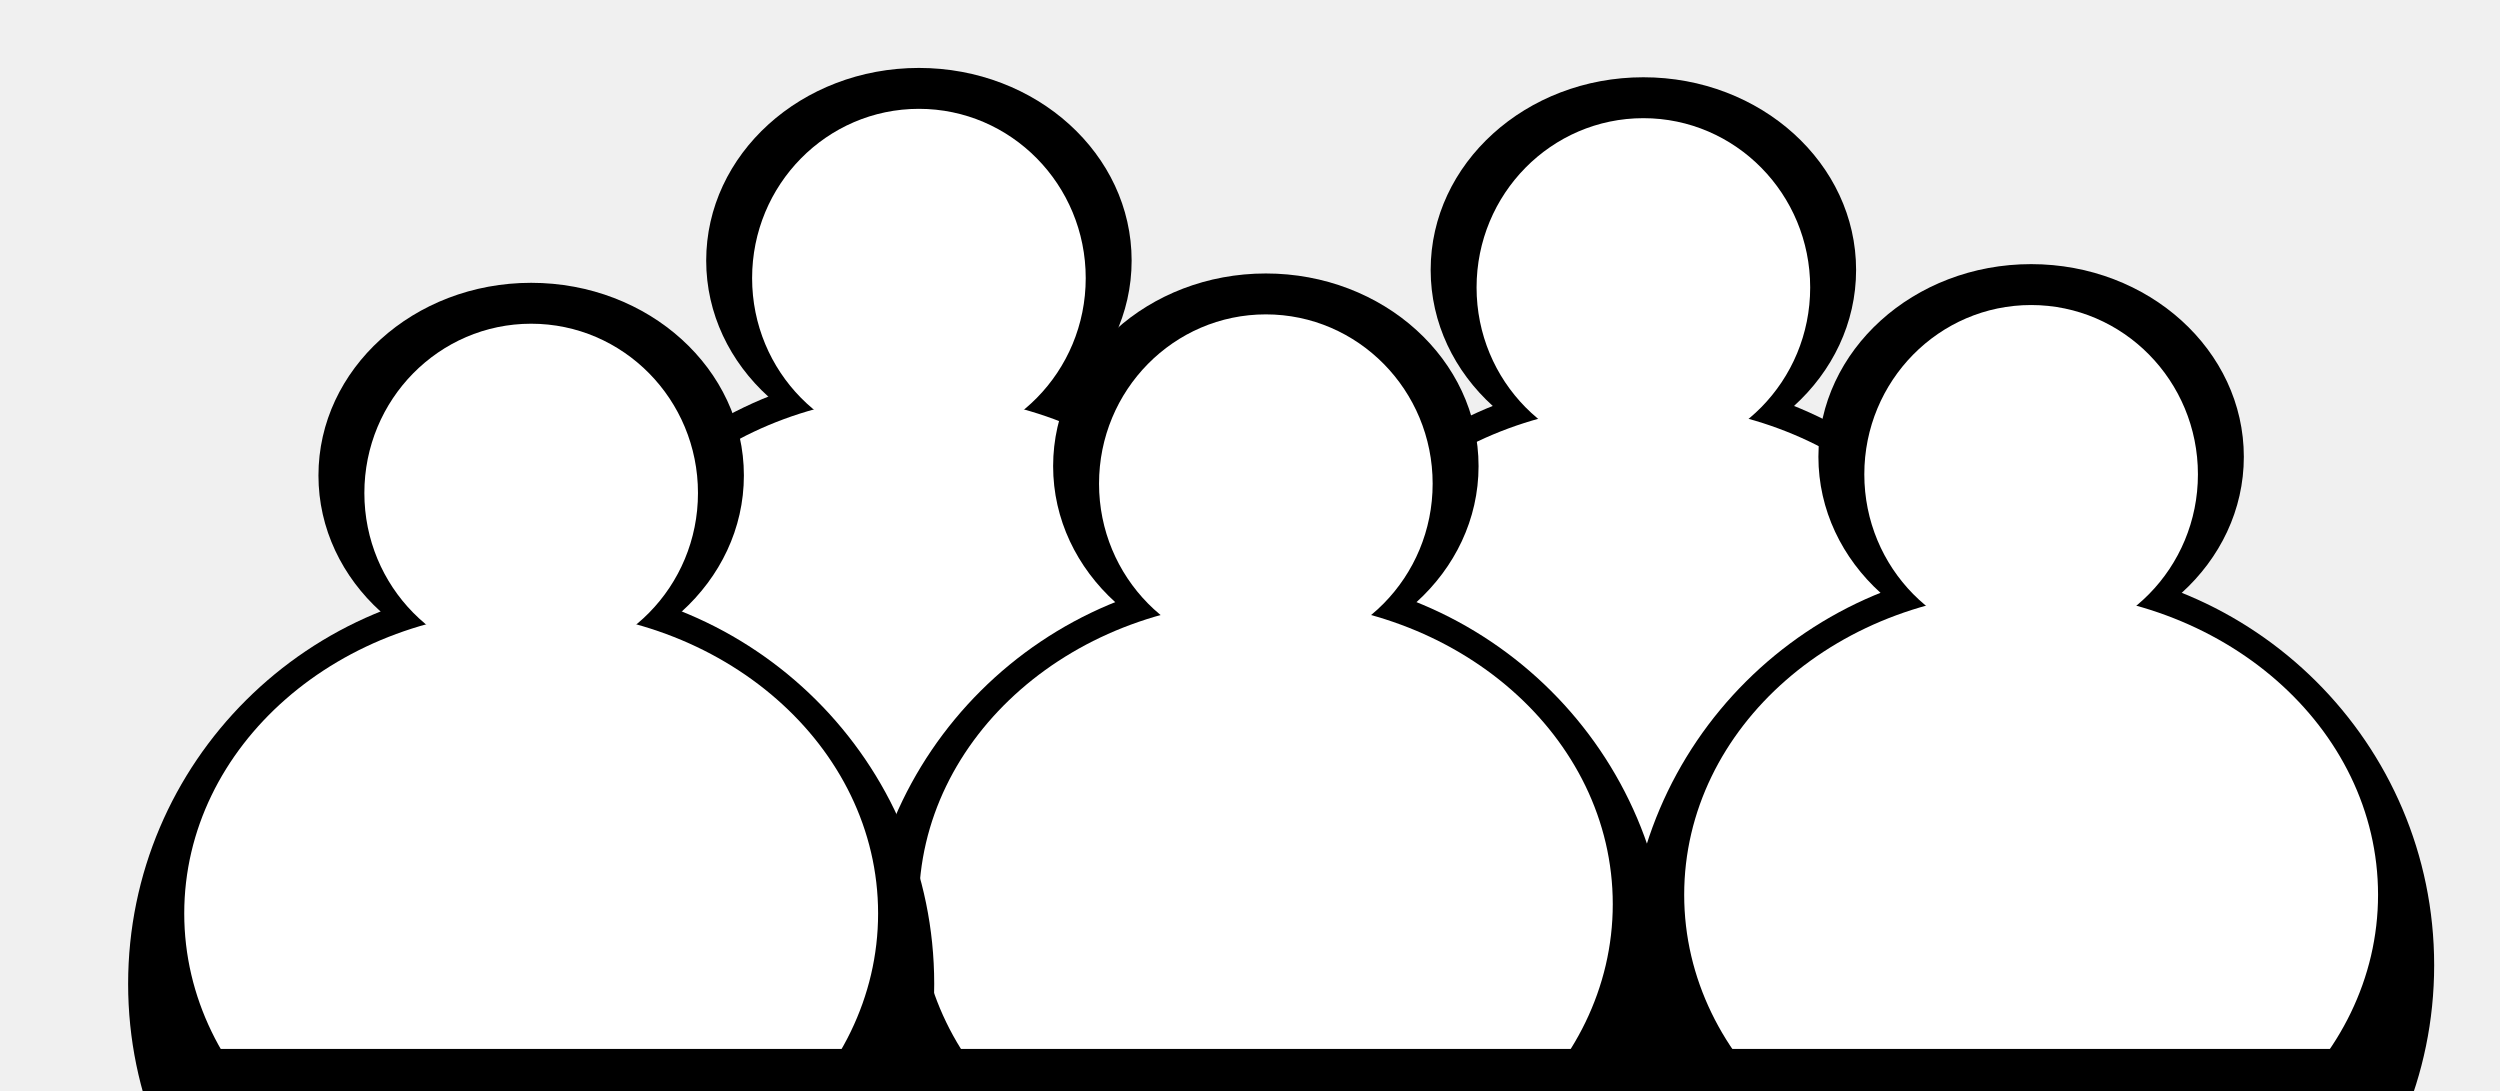
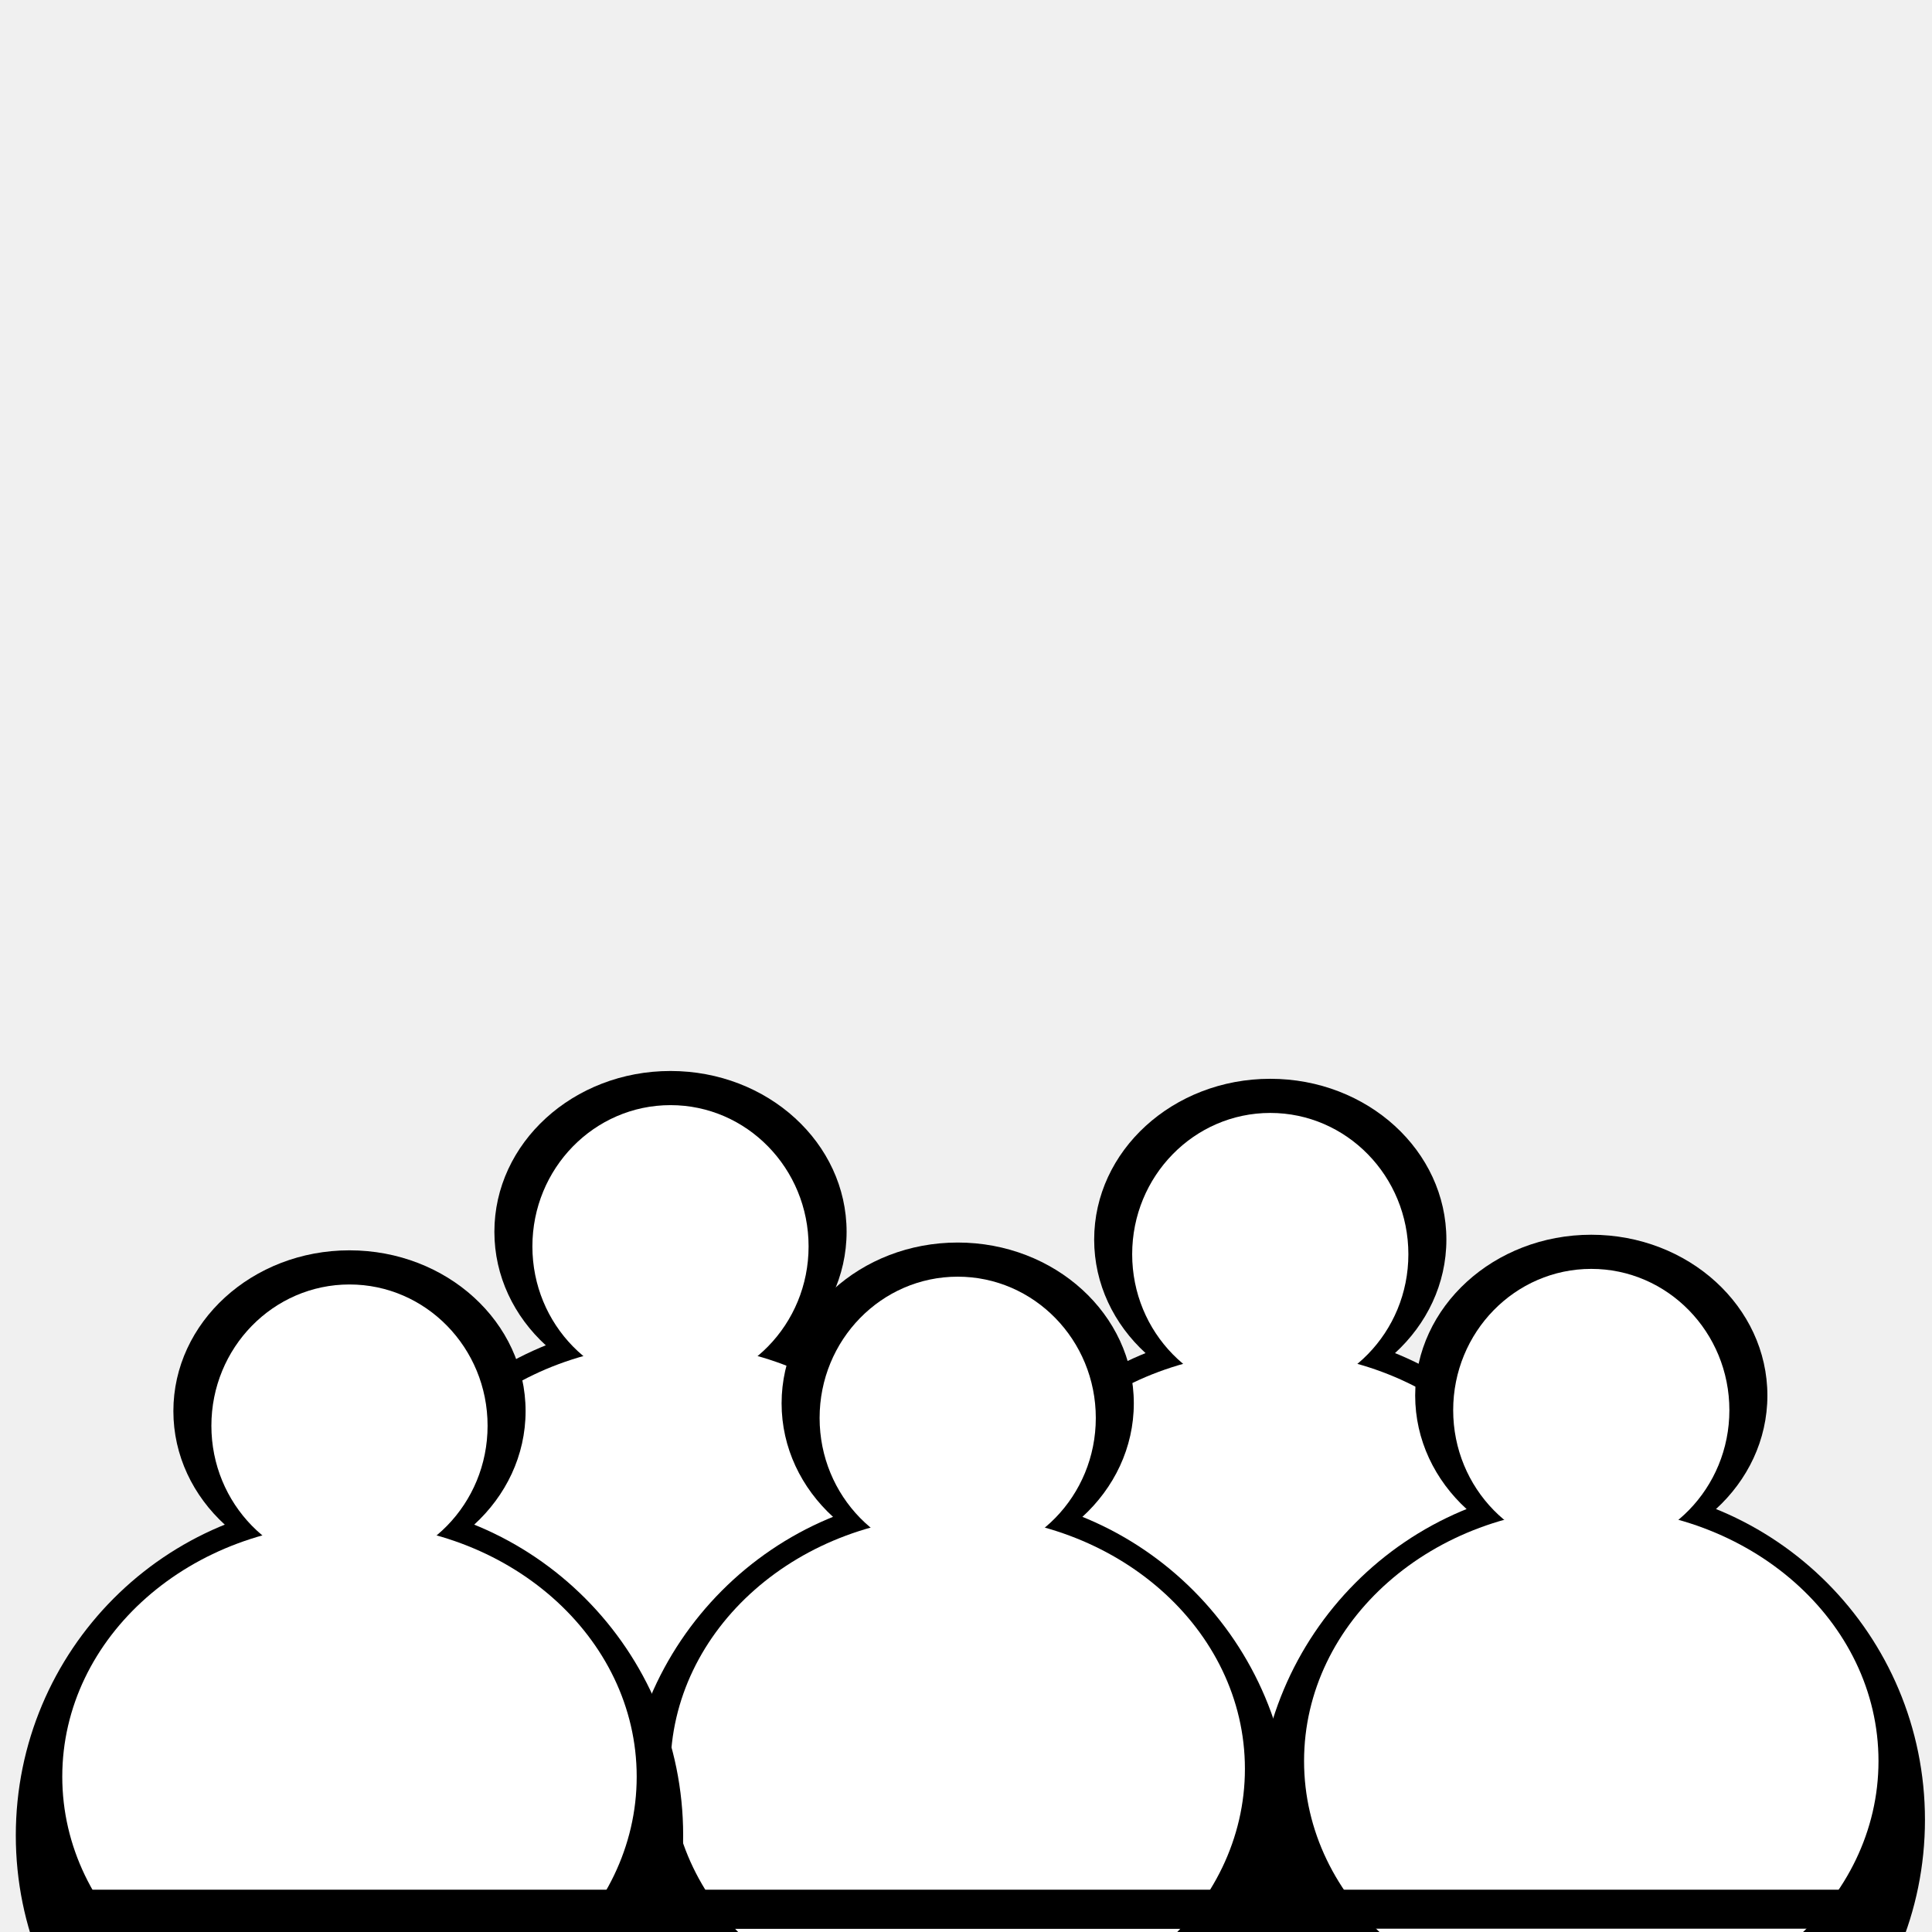
- <svg xmlns="http://www.w3.org/2000/svg" width="110mm" height="48mm" viewBox="0 0 389.764 170.079" id="svg6668" version="1.1">
+ <svg xmlns="http://www.w3.org/2000/svg" width="177" height="177" viewBox="0 0 177 177" id="svg6668" version="1.1">
  <defs id="defs6670" />
-   <g id="layer1" transform="translate(0,-882.2836)">
-     <ellipse style="fill:#000000;fill-opacity:1;stroke:none;stroke-width:5.6;stroke-linecap:butt;stroke-linejoin:round;stroke-miterlimit:4;stroke-dasharray:none;stroke-opacity:1" id="path4148-2" cx="143.264" cy="1002.176" rx="62.837" ry="62.578" />
-     <ellipse style="fill:#000000;fill-opacity:1;stroke:none;stroke-width:5.6;stroke-linecap:butt;stroke-linejoin:round;stroke-miterlimit:4;stroke-dasharray:none;stroke-opacity:1" id="path4150-1" cx="143.264" cy="922.911" rx="33.164" ry="30.037" />
-     <ellipse style="fill:#ffffff;fill-opacity:1;stroke:none;stroke-width:5.6;stroke-linecap:butt;stroke-linejoin:round;stroke-miterlimit:4;stroke-dasharray:none;stroke-opacity:1" id="path4150-71-6" cx="143.264" cy="925.647" rx="26.006" ry="26.396" />
-     <ellipse style="fill:#ffffff;fill-opacity:1;stroke:none;stroke-width:5.6;stroke-linecap:butt;stroke-linejoin:round;stroke-miterlimit:4;stroke-dasharray:none;stroke-opacity:1" id="path4148-1-1" cx="143.264" cy="991.195" rx="54.088" ry="47.283" />
-     <rect style="fill:#000000;fill-opacity:1;stroke:none;stroke-width:0.1;stroke-linecap:butt;stroke-linejoin:round;stroke-miterlimit:4;stroke-dasharray:none;stroke-opacity:1" id="rect4478-4" width="95.449" height="4.37" x="94.744" y="1016.686" />
-     <ellipse style="fill:#000000;fill-opacity:1;stroke:none;stroke-width:5.6;stroke-linecap:butt;stroke-linejoin:round;stroke-miterlimit:4;stroke-dasharray:none;stroke-opacity:1" id="path4148-11" cx="256.212" cy="1003.633" rx="62.837" ry="62.578" />
-     <ellipse style="fill:#000000;fill-opacity:1;stroke:none;stroke-width:5.6;stroke-linecap:butt;stroke-linejoin:round;stroke-miterlimit:4;stroke-dasharray:none;stroke-opacity:1" id="path4150-2" cx="256.212" cy="924.367" rx="33.164" ry="30.037" />
-     <ellipse style="fill:#ffffff;fill-opacity:1;stroke:none;stroke-width:5.6;stroke-linecap:butt;stroke-linejoin:round;stroke-miterlimit:4;stroke-dasharray:none;stroke-opacity:1" id="path4150-71-4" cx="256.212" cy="927.104" rx="26.006" ry="26.396" />
-     <ellipse style="fill:#ffffff;fill-opacity:1;stroke:none;stroke-width:5.6;stroke-linecap:butt;stroke-linejoin:round;stroke-miterlimit:4;stroke-dasharray:none;stroke-opacity:1" id="path4148-1-13" cx="256.212" cy="992.651" rx="54.088" ry="47.283" />
-     <rect style="fill:#000000;fill-opacity:1;stroke:none;stroke-width:0.1;stroke-linecap:butt;stroke-linejoin:round;stroke-miterlimit:4;stroke-dasharray:none;stroke-opacity:1" id="rect4478-8" width="95.449" height="4.37" x="207.692" y="1018.142" />
-     <ellipse style="fill:#000000;fill-opacity:1;stroke:none;stroke-width:5.6;stroke-linecap:butt;stroke-linejoin:round;stroke-miterlimit:4;stroke-dasharray:none;stroke-opacity:1" id="path4148-5" cx="197.352" cy="1034.222" rx="62.837" ry="62.578" />
-     <ellipse style="fill:#000000;fill-opacity:1;stroke:none;stroke-width:5.6;stroke-linecap:butt;stroke-linejoin:round;stroke-miterlimit:4;stroke-dasharray:none;stroke-opacity:1" id="path4150-9" cx="197.352" cy="954.956" rx="33.164" ry="30.037" />
-     <ellipse style="fill:#ffffff;fill-opacity:1;stroke:none;stroke-width:5.6;stroke-linecap:butt;stroke-linejoin:round;stroke-miterlimit:4;stroke-dasharray:none;stroke-opacity:1" id="path4150-71-5" cx="197.352" cy="957.693" rx="26.006" ry="26.396" />
-     <ellipse style="fill:#ffffff;fill-opacity:1;stroke:none;stroke-width:5.6;stroke-linecap:butt;stroke-linejoin:round;stroke-miterlimit:4;stroke-dasharray:none;stroke-opacity:1" id="path4148-1-12" cx="197.352" cy="1023.24" rx="54.088" ry="47.283" />
-     <rect style="fill:#000000;fill-opacity:1;stroke:none;stroke-width:0.1;stroke-linecap:butt;stroke-linejoin:round;stroke-miterlimit:4;stroke-dasharray:none;stroke-opacity:1" id="rect4478-9" width="95.449" height="4.37" x="148.832" y="1048.731" />
-     <ellipse style="fill:#000000;fill-opacity:1;stroke:none;stroke-width:5.6;stroke-linecap:butt;stroke-linejoin:round;stroke-miterlimit:4;stroke-dasharray:none;stroke-opacity:1" id="path4148-58" cx="82.812" cy="1035.678" rx="62.837" ry="62.578" />
-     <ellipse style="fill:#000000;fill-opacity:1;stroke:none;stroke-width:5.6;stroke-linecap:butt;stroke-linejoin:round;stroke-miterlimit:4;stroke-dasharray:none;stroke-opacity:1" id="path4150-20" cx="82.812" cy="956.413" rx="33.164" ry="30.037" />
-     <ellipse style="fill:#ffffff;fill-opacity:1;stroke:none;stroke-width:5.6;stroke-linecap:butt;stroke-linejoin:round;stroke-miterlimit:4;stroke-dasharray:none;stroke-opacity:1" id="path4150-71-68" cx="82.812" cy="959.149" rx="26.006" ry="26.396" />
-     <ellipse style="fill:#ffffff;fill-opacity:1;stroke:none;stroke-width:5.6;stroke-linecap:butt;stroke-linejoin:round;stroke-miterlimit:4;stroke-dasharray:none;stroke-opacity:1" id="path4148-1-4" cx="82.812" cy="1024.697" rx="54.088" ry="47.283" />
-     <rect style="fill:#000000;fill-opacity:1;stroke:none;stroke-width:0.1;stroke-linecap:butt;stroke-linejoin:round;stroke-miterlimit:4;stroke-dasharray:none;stroke-opacity:1" id="rect4478-2" width="95.449" height="4.37" x="34.292" y="1050.188" />
-     <ellipse style="fill:#000000;fill-opacity:1;stroke:none;stroke-width:5.6;stroke-linecap:butt;stroke-linejoin:round;stroke-miterlimit:4;stroke-dasharray:none;stroke-opacity:1" id="path4148-4" cx="316.663" cy="1032.765" rx="62.837" ry="62.578" />
-     <ellipse style="fill:#000000;fill-opacity:1;stroke:none;stroke-width:5.6;stroke-linecap:butt;stroke-linejoin:round;stroke-miterlimit:4;stroke-dasharray:none;stroke-opacity:1" id="path4150-96" cx="316.663" cy="953.5" rx="33.164" ry="30.037" />
-     <ellipse style="fill:#ffffff;fill-opacity:1;stroke:none;stroke-width:5.6;stroke-linecap:butt;stroke-linejoin:round;stroke-miterlimit:4;stroke-dasharray:none;stroke-opacity:1" id="path4150-71-8" cx="316.663" cy="956.236" rx="26.006" ry="26.396" />
-     <ellipse style="fill:#ffffff;fill-opacity:1;stroke:none;stroke-width:5.6;stroke-linecap:butt;stroke-linejoin:round;stroke-miterlimit:4;stroke-dasharray:none;stroke-opacity:1" id="path4148-1-2" cx="316.663" cy="1021.784" rx="54.088" ry="47.283" />
-     <rect style="fill:#000000;fill-opacity:1;stroke:none;stroke-width:0.1;stroke-linecap:butt;stroke-linejoin:round;stroke-miterlimit:4;stroke-dasharray:none;stroke-opacity:1" id="rect4478-89" width="95.449" height="4.37" x="268.143" y="1047.275" />
-     <rect style="fill:#000000;fill-opacity:1;stroke:none;stroke-width:0.1;stroke-linecap:butt;stroke-linejoin:round;stroke-miterlimit:4;stroke-dasharray:none;stroke-opacity:1" id="rect4607" width="340.436" height="7.283" x="28.724" y="1045.818" />
+   <g id="layer1" transform="translate(0,-875.3623)">
+     <ellipse style="fill:#000000;fill-opacity:1;stroke:none;stroke-width:5.6;stroke-linecap:butt;stroke-linejoin:round;stroke-miterlimit:4;stroke-dasharray:none;stroke-opacity:1" id="path4148-2" cx="61.427" cy="1027.085" rx="30.57" ry="30.689" />
+     <ellipse style="fill:#000000;fill-opacity:1;stroke:none;stroke-width:5.6;stroke-linecap:butt;stroke-linejoin:round;stroke-miterlimit:4;stroke-dasharray:none;stroke-opacity:1" id="path4150-1" cx="61.427" cy="988.212" rx="16.134" ry="14.731" />
+     <ellipse style="fill:#ffffff;fill-opacity:1;stroke:none;stroke-width:5.6;stroke-linecap:butt;stroke-linejoin:round;stroke-miterlimit:4;stroke-dasharray:none;stroke-opacity:1" id="path4150-71-6" cx="61.427" cy="989.554" rx="12.652" ry="12.945" />
+     <ellipse style="fill:#ffffff;fill-opacity:1;stroke:none;stroke-width:5.6;stroke-linecap:butt;stroke-linejoin:round;stroke-miterlimit:4;stroke-dasharray:none;stroke-opacity:1" id="path4148-1-1" cx="61.427" cy="1021.7" rx="26.313" ry="23.188" />
+     <rect style="fill:#000000;fill-opacity:1;stroke:none;stroke-width:0.1;stroke-linecap:butt;stroke-linejoin:round;stroke-miterlimit:4;stroke-dasharray:none;stroke-opacity:1" id="rect4478-4" width="46.435" height="2.143" x="37.822" y="1034.201" />
+     <ellipse style="fill:#000000;fill-opacity:1;stroke:none;stroke-width:5.6;stroke-linecap:butt;stroke-linejoin:round;stroke-miterlimit:4;stroke-dasharray:none;stroke-opacity:1" id="path4148-11" cx="116.376" cy="1027.799" rx="30.57" ry="30.689" />
+     <ellipse style="fill:#000000;fill-opacity:1;stroke:none;stroke-width:5.6;stroke-linecap:butt;stroke-linejoin:round;stroke-miterlimit:4;stroke-dasharray:none;stroke-opacity:1" id="path4150-2" cx="116.376" cy="988.927" rx="16.134" ry="14.731" />
+     <ellipse style="fill:#ffffff;fill-opacity:1;stroke:none;stroke-width:5.6;stroke-linecap:butt;stroke-linejoin:round;stroke-miterlimit:4;stroke-dasharray:none;stroke-opacity:1" id="path4150-71-4" cx="116.376" cy="990.269" rx="12.652" ry="12.945" />
+     <ellipse style="fill:#ffffff;fill-opacity:1;stroke:none;stroke-width:5.6;stroke-linecap:butt;stroke-linejoin:round;stroke-miterlimit:4;stroke-dasharray:none;stroke-opacity:1" id="path4148-1-13" cx="116.376" cy="1022.414" rx="26.313" ry="23.188" />
+     <rect style="fill:#000000;fill-opacity:1;stroke:none;stroke-width:0.1;stroke-linecap:butt;stroke-linejoin:round;stroke-miterlimit:4;stroke-dasharray:none;stroke-opacity:1" id="rect4478-8" width="46.435" height="2.143" x="92.771" y="1034.915" />
+     <ellipse style="fill:#000000;fill-opacity:1;stroke:none;stroke-width:5.6;stroke-linecap:butt;stroke-linejoin:round;stroke-miterlimit:4;stroke-dasharray:none;stroke-opacity:1" id="path4148-5" cx="87.74" cy="1042.801" rx="30.57" ry="30.689" />
+     <ellipse style="fill:#000000;fill-opacity:1;stroke:none;stroke-width:5.6;stroke-linecap:butt;stroke-linejoin:round;stroke-miterlimit:4;stroke-dasharray:none;stroke-opacity:1" id="path4150-9" cx="87.74" cy="1003.928" rx="16.134" ry="14.731" />
+     <ellipse style="fill:#ffffff;fill-opacity:1;stroke:none;stroke-width:5.6;stroke-linecap:butt;stroke-linejoin:round;stroke-miterlimit:4;stroke-dasharray:none;stroke-opacity:1" id="path4150-71-5" cx="87.74" cy="1005.27" rx="12.652" ry="12.945" />
+     <ellipse style="fill:#ffffff;fill-opacity:1;stroke:none;stroke-width:5.6;stroke-linecap:butt;stroke-linejoin:round;stroke-miterlimit:4;stroke-dasharray:none;stroke-opacity:1" id="path4148-1-12" cx="87.74" cy="1037.415" rx="26.313" ry="23.188" />
+     <rect style="fill:#000000;fill-opacity:1;stroke:none;stroke-width:0.1;stroke-linecap:butt;stroke-linejoin:round;stroke-miterlimit:4;stroke-dasharray:none;stroke-opacity:1" id="rect4478-9" width="46.435" height="2.143" x="64.136" y="1049.916" />
+     <ellipse style="fill:#000000;fill-opacity:1;stroke:none;stroke-width:5.6;stroke-linecap:butt;stroke-linejoin:round;stroke-miterlimit:4;stroke-dasharray:none;stroke-opacity:1" id="path4148-58" cx="32.018" cy="1043.515" rx="30.57" ry="30.689" />
+     <ellipse style="fill:#000000;fill-opacity:1;stroke:none;stroke-width:5.6;stroke-linecap:butt;stroke-linejoin:round;stroke-miterlimit:4;stroke-dasharray:none;stroke-opacity:1" id="path4150-20" cx="32.018" cy="1004.642" rx="16.134" ry="14.731" />
+     <ellipse style="fill:#ffffff;fill-opacity:1;stroke:none;stroke-width:5.6;stroke-linecap:butt;stroke-linejoin:round;stroke-miterlimit:4;stroke-dasharray:none;stroke-opacity:1" id="path4150-71-68" cx="32.018" cy="1005.984" rx="12.652" ry="12.945" />
+     <ellipse style="fill:#ffffff;fill-opacity:1;stroke:none;stroke-width:5.6;stroke-linecap:butt;stroke-linejoin:round;stroke-miterlimit:4;stroke-dasharray:none;stroke-opacity:1" id="path4148-1-4" cx="32.018" cy="1038.13" rx="26.313" ry="23.188" />
+     <rect style="fill:#000000;fill-opacity:1;stroke:none;stroke-width:0.1;stroke-linecap:butt;stroke-linejoin:round;stroke-miterlimit:4;stroke-dasharray:none;stroke-opacity:1" id="rect4478-2" width="46.435" height="2.143" x="8.413" y="1050.63" />
+     <ellipse style="fill:#000000;fill-opacity:1;stroke:none;stroke-width:5.6;stroke-linecap:butt;stroke-linejoin:round;stroke-miterlimit:4;stroke-dasharray:none;stroke-opacity:1" id="path4148-4" cx="145.785" cy="1042.086" rx="30.57" ry="30.689" />
+     <ellipse style="fill:#000000;fill-opacity:1;stroke:none;stroke-width:5.6;stroke-linecap:butt;stroke-linejoin:round;stroke-miterlimit:4;stroke-dasharray:none;stroke-opacity:1" id="path4150-96" cx="145.785" cy="1003.214" rx="16.134" ry="14.731" />
+     <ellipse style="fill:#ffffff;fill-opacity:1;stroke:none;stroke-width:5.6;stroke-linecap:butt;stroke-linejoin:round;stroke-miterlimit:4;stroke-dasharray:none;stroke-opacity:1" id="path4150-71-8" cx="145.785" cy="1004.556" rx="12.652" ry="12.945" />
+     <ellipse style="fill:#ffffff;fill-opacity:1;stroke:none;stroke-width:5.6;stroke-linecap:butt;stroke-linejoin:round;stroke-miterlimit:4;stroke-dasharray:none;stroke-opacity:1" id="path4148-1-2" cx="145.785" cy="1036.701" rx="26.313" ry="23.188" />
+     <rect style="fill:#000000;fill-opacity:1;stroke:none;stroke-width:0.1;stroke-linecap:butt;stroke-linejoin:round;stroke-miterlimit:4;stroke-dasharray:none;stroke-opacity:1" id="rect4478-89" width="46.435" height="2.143" x="122.18" y="1049.202" />
+     <rect style="fill:#000000;fill-opacity:1;stroke:none;stroke-width:0.1;stroke-linecap:butt;stroke-linejoin:round;stroke-miterlimit:4;stroke-dasharray:none;stroke-opacity:1" id="rect4607" width="165.62" height="3.572" x="5.705" y="1048.487" />
  </g>
</svg>
